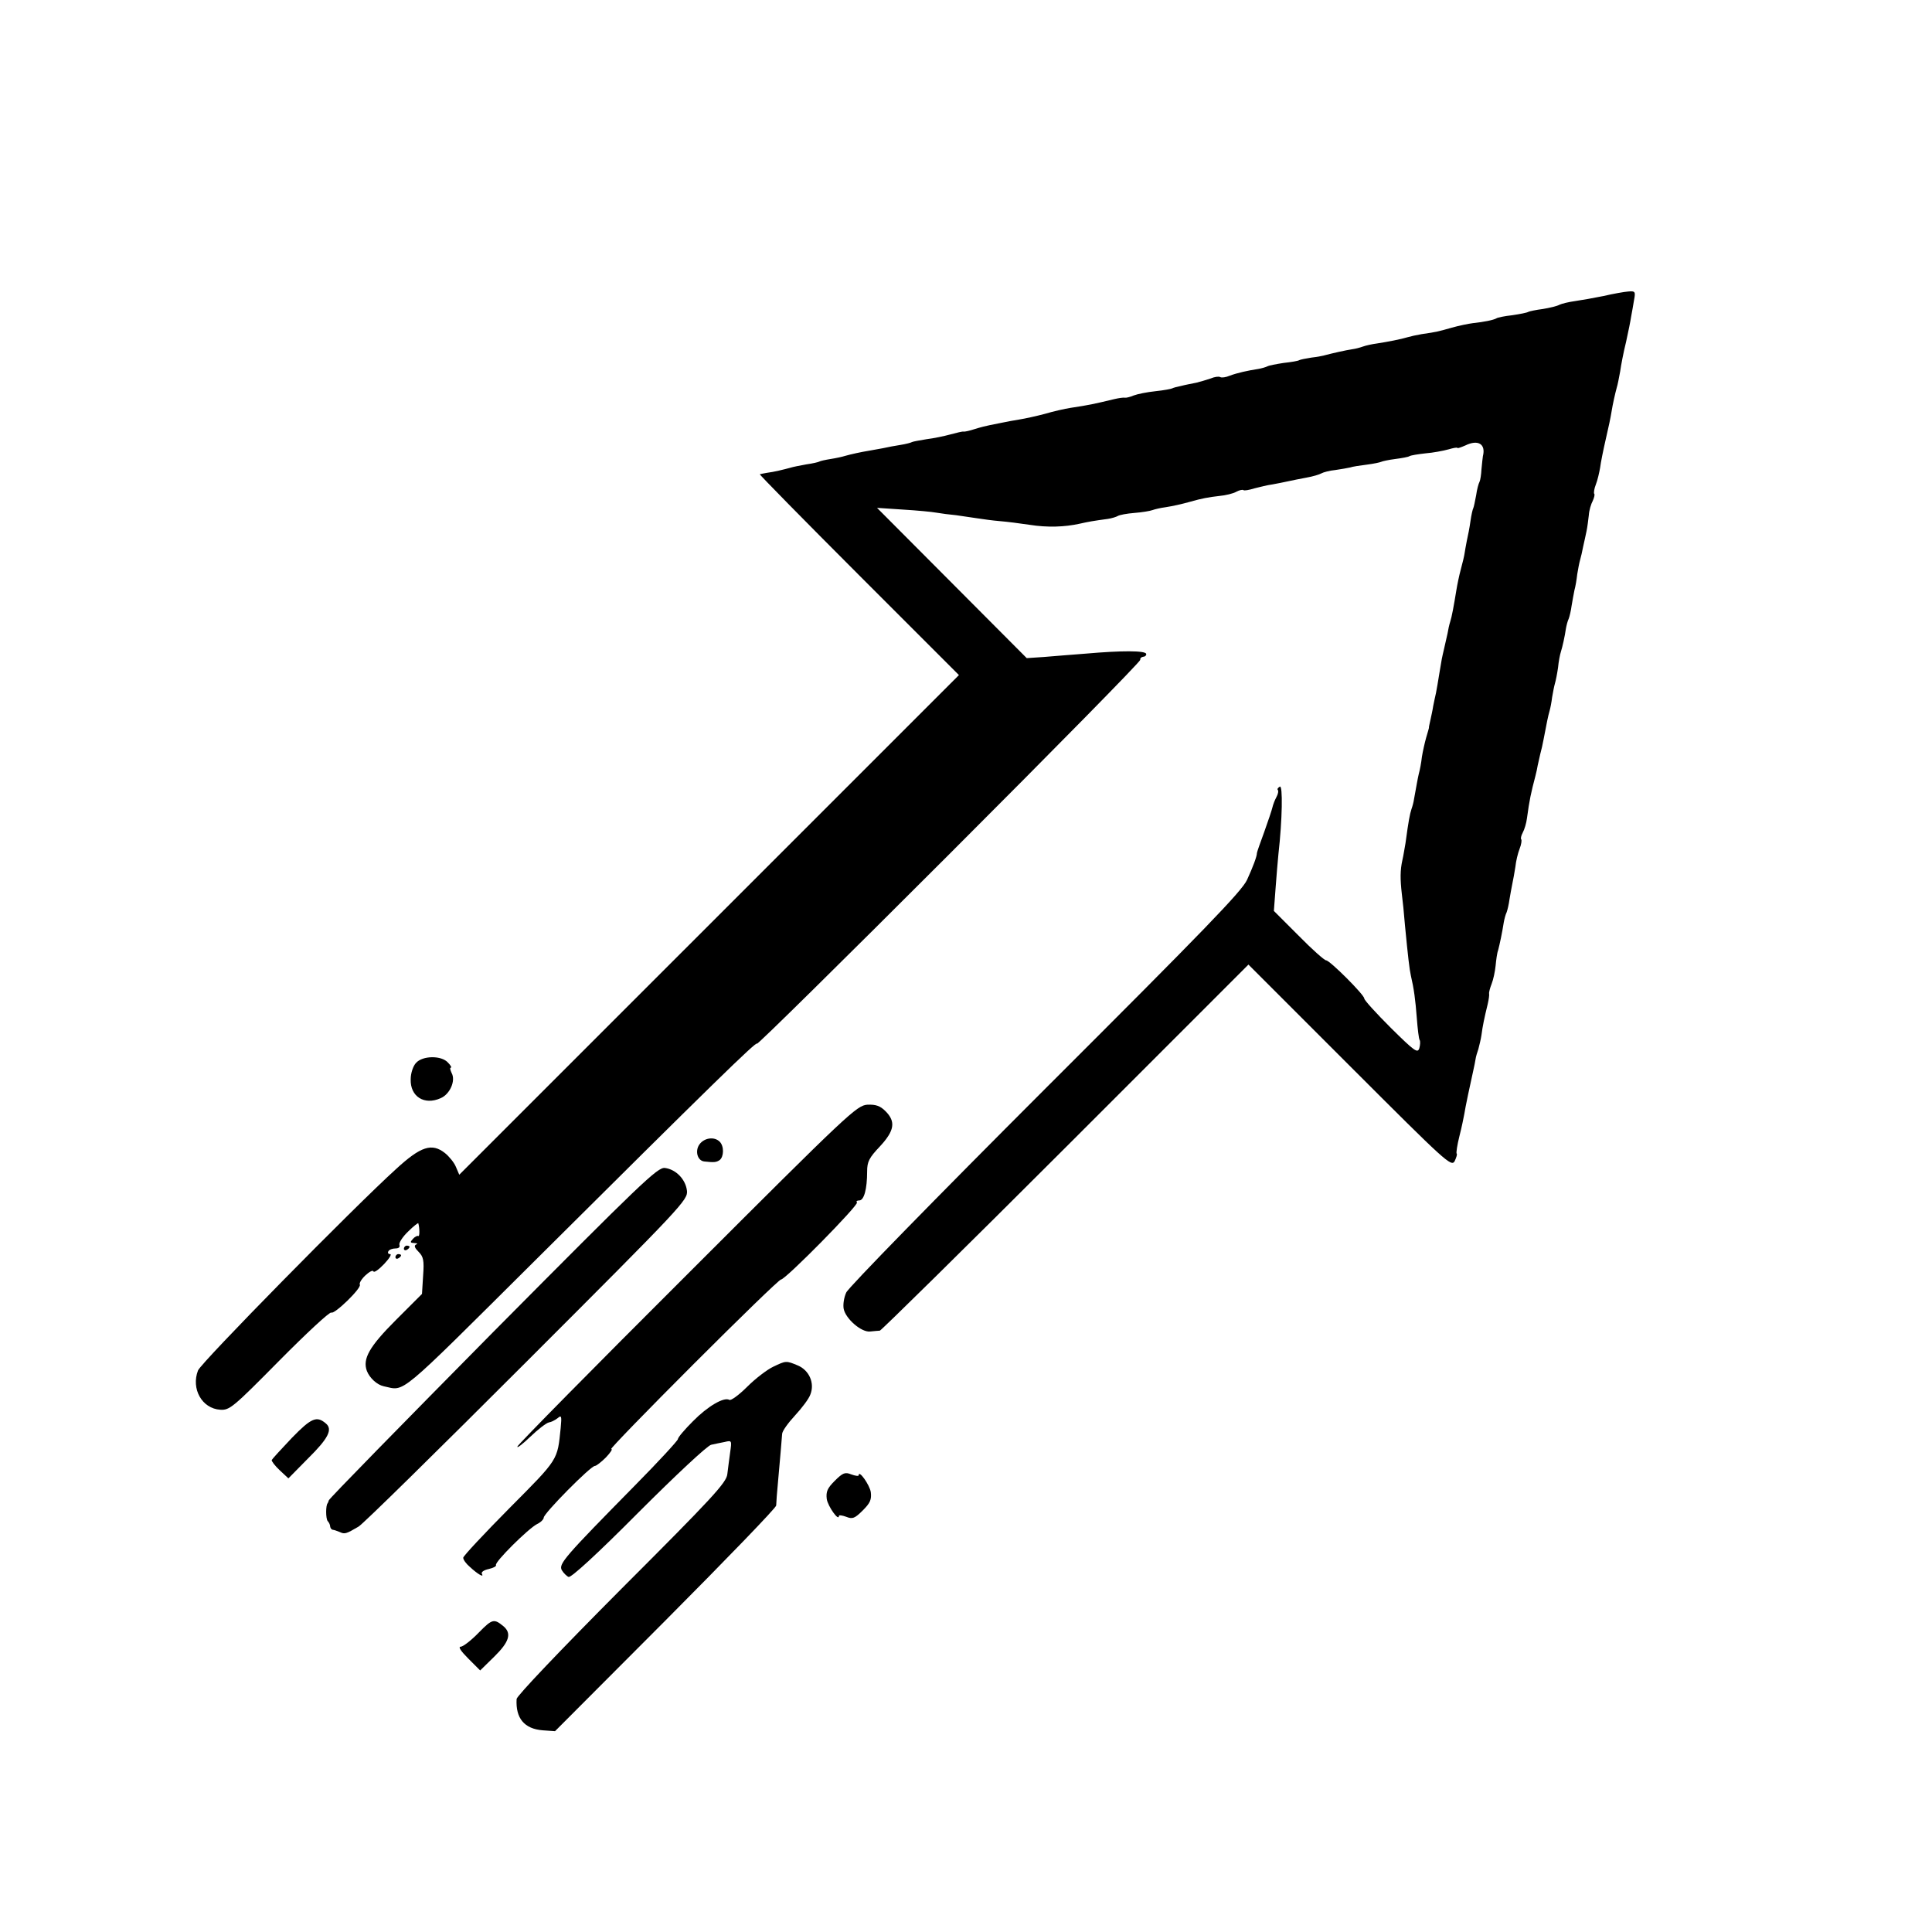
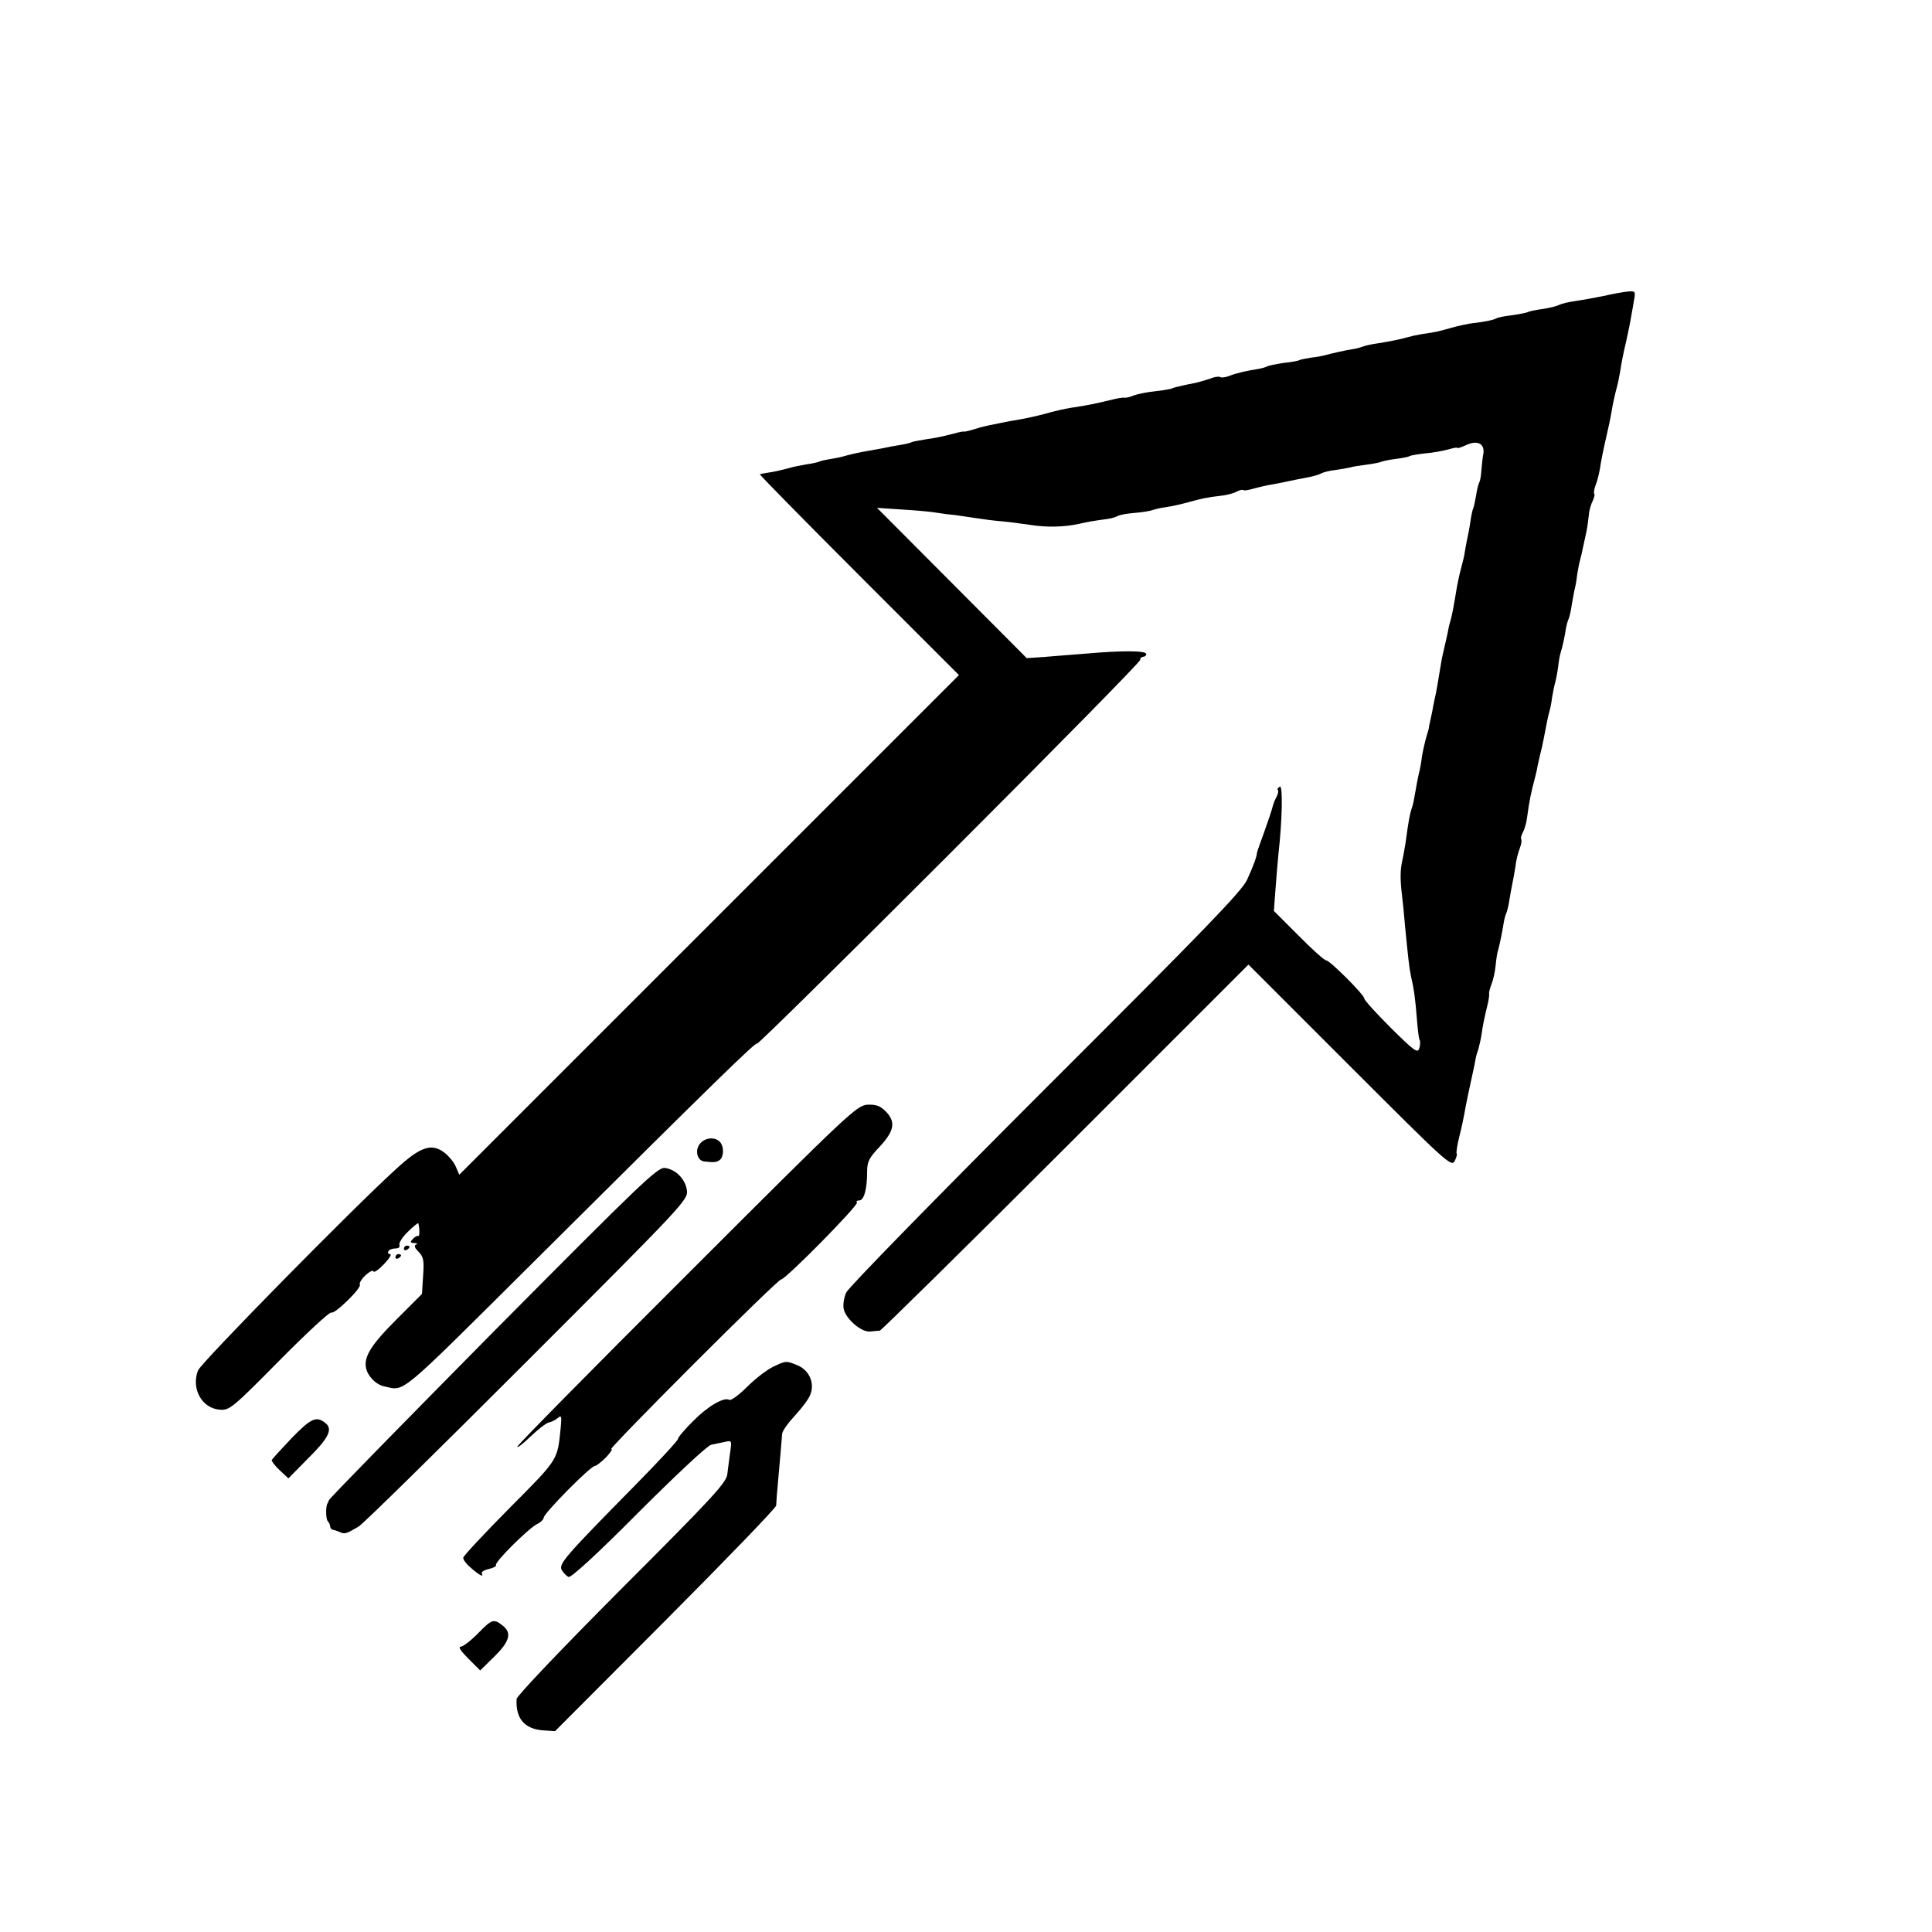
<svg xmlns="http://www.w3.org/2000/svg" version="1.0" width="684pt" height="684pt" viewBox="0 0 684 684" preserveAspectRatio="xMidYMid meet">
  <g transform="translate(0,684) scale(0.1,-0.1)" fill="#000000" stroke="none">
    <path d="M5677 5792 c-34 -7 -80 -15 -101 -18 -22 -3 -47 -9 -55 -13 -9 -5 -35 -11 -59 -15 -24 -3 -47 -8 -51 -10 -4 -3 -30 -8 -57 -12 -27 -3 -52 -8 -56 -11 -10 -6 -45 -13 -83 -17 -16 -2 -50 -9 -75 -16 -46 -13 -51 -15 -107 -23 -18 -3 -40 -8 -50 -11 -23 -7 -69 -16 -108 -22 -16 -2 -39 -7 -50 -11 -11 -4 -27 -8 -35 -9 -27 -4 -74 -15 -93 -20 -10 -3 -34 -8 -54 -10 -20 -3 -39 -7 -43 -9 -4 -3 -29 -7 -56 -10 -26 -4 -52 -9 -57 -12 -6 -3 -20 -7 -31 -9 -39 -6 -75 -14 -102 -24 -14 -6 -29 -8 -34 -5 -5 3 -20 1 -34 -5 -15 -5 -38 -12 -51 -15 -14 -3 -37 -7 -52 -11 -15 -3 -30 -7 -33 -9 -4 -2 -30 -7 -59 -10 -29 -3 -64 -10 -77 -15 -14 -6 -28 -9 -32 -8 -4 1 -20 -1 -37 -5 -75 -18 -89 -21 -155 -31 -19 -3 -60 -12 -90 -21 -30 -8 -71 -17 -90 -20 -19 -3 -46 -8 -60 -11 -14 -3 -34 -7 -45 -9 -11 -2 -35 -8 -54 -14 -18 -6 -36 -10 -40 -9 -3 1 -24 -4 -46 -10 -22 -6 -60 -14 -85 -17 -24 -4 -47 -8 -51 -10 -3 -2 -21 -7 -40 -10 -19 -3 -47 -8 -64 -12 -16 -3 -39 -7 -50 -9 -25 -4 -62 -12 -83 -18 -9 -3 -32 -8 -51 -11 -19 -3 -37 -7 -40 -9 -3 -2 -24 -7 -46 -10 -22 -4 -48 -9 -57 -12 -22 -6 -58 -15 -83 -18 -11 -2 -22 -4 -25 -5 -3 0 155 -161 350 -356 l355 -355 -885 -885 -884 -884 -12 28 c-6 15 -24 37 -39 49 -46 36 -85 24 -173 -57 -146 -132 -691 -686 -701 -713 -25 -65 14 -135 79 -139 33 -2 45 8 209 174 96 97 179 174 184 170 11 -7 108 87 101 99 -3 5 6 20 20 33 14 13 26 19 28 14 2 -6 19 6 38 26 18 19 28 35 21 35 -7 0 -9 5 -6 10 3 6 15 10 25 10 12 0 17 5 14 13 -2 7 11 28 31 47 19 19 36 32 36 29 5 -17 5 -48 0 -45 -3 2 -12 -2 -19 -10 -11 -12 -10 -14 5 -15 10 0 13 -3 6 -5 -8 -4 -5 -12 9 -26 17 -17 20 -30 16 -84 l-4 -65 -92 -92 c-95 -95 -119 -138 -103 -181 10 -25 36 -49 60 -54 77 -16 40 -47 536 446 626 623 785 778 785 767 0 -6 306 296 679 669 374 374 679 684 678 690 -1 6 4 10 11 11 6 0 11 5 10 10 -3 12 -87 12 -213 1 -49 -4 -117 -9 -150 -12 l-60 -4 -265 266 -265 266 90 -6 c50 -3 104 -8 120 -11 17 -3 48 -7 70 -9 22 -3 56 -8 75 -11 19 -3 55 -8 80 -10 25 -2 72 -8 105 -13 63 -10 124 -8 178 4 31 7 48 10 100 17 13 2 29 7 34 10 6 4 33 9 59 11 27 2 56 7 64 10 8 3 29 8 45 10 26 4 58 11 90 20 38 11 65 16 101 20 23 2 51 9 61 15 11 6 22 8 25 6 2 -3 20 0 39 6 19 5 48 12 64 14 17 3 41 8 55 11 14 3 43 9 65 13 23 4 46 11 53 15 7 4 29 10 50 12 20 3 44 7 52 9 8 3 35 7 59 10 24 3 47 8 51 10 4 2 26 7 50 10 23 3 46 7 50 10 5 3 30 7 57 10 26 2 63 9 81 14 17 5 32 8 32 5 0 -2 12 2 28 9 45 22 73 5 62 -38 -1 -5 -3 -26 -5 -46 -1 -19 -4 -39 -7 -45 -3 -5 -9 -26 -12 -48 -4 -21 -8 -41 -10 -45 -2 -3 -7 -24 -10 -46 -3 -22 -9 -53 -13 -70 -3 -16 -7 -37 -8 -45 -1 -8 -7 -33 -13 -55 -6 -22 -13 -56 -16 -75 -9 -55 -16 -94 -22 -112 -3 -9 -7 -27 -9 -40 -3 -13 -8 -36 -12 -53 -9 -39 -8 -33 -17 -88 -4 -27 -10 -59 -12 -70 -3 -12 -7 -33 -10 -47 -2 -14 -7 -36 -10 -50 -3 -14 -6 -26 -5 -27 0 -2 -5 -17 -10 -35 -5 -18 -12 -49 -15 -68 -2 -19 -7 -46 -11 -60 -5 -22 -7 -36 -17 -90 -1 -8 -5 -24 -9 -35 -6 -19 -10 -39 -21 -120 -3 -16 -7 -43 -11 -60 -8 -36 -8 -67 -2 -120 3 -22 8 -71 11 -110 11 -114 16 -157 21 -179 11 -47 16 -85 21 -150 3 -39 7 -73 10 -78 3 -4 2 -18 -1 -29 -6 -19 -17 -11 -101 72 -52 52 -94 98 -94 104 0 13 -122 135 -135 135 -6 0 -50 39 -98 88 l-87 87 6 80 c3 44 8 98 10 120 14 123 16 247 5 240 -7 -4 -10 -9 -7 -12 3 -3 1 -14 -5 -25 -6 -11 -12 -27 -14 -36 -2 -9 -15 -48 -29 -87 -14 -38 -26 -72 -26 -75 0 -12 -14 -49 -35 -95 -19 -41 -152 -178 -715 -740 -387 -387 -697 -704 -704 -721 -8 -17 -12 -43 -9 -58 7 -35 63 -84 94 -80 13 1 28 3 34 3 5 1 301 292 657 648 l648 648 359 -359 c340 -340 359 -358 371 -337 6 13 10 25 7 27 -2 3 2 30 10 62 8 31 15 66 17 77 3 21 22 111 32 155 3 14 7 32 8 40 1 8 6 25 10 36 3 12 9 35 11 50 4 31 10 60 22 109 4 17 6 33 5 37 -1 4 3 20 9 35 6 15 12 44 14 64 2 20 5 45 9 55 5 19 14 60 20 99 2 11 6 27 10 35 3 8 8 29 10 45 3 17 7 41 10 55 3 14 8 41 11 61 2 20 9 49 15 64 6 15 8 30 6 33 -3 2 -1 13 5 24 6 11 13 34 15 51 9 66 14 89 30 150 3 12 7 29 8 37 2 8 6 26 9 40 4 14 9 37 12 53 11 58 16 83 21 100 3 10 7 31 9 48 3 17 7 39 10 49 3 10 8 35 11 56 2 22 7 47 10 56 6 19 14 55 18 83 2 11 6 27 10 35 3 8 8 29 10 45 3 17 7 41 10 55 4 14 8 39 10 57 3 18 7 40 10 50 3 10 8 32 11 48 4 17 9 41 12 55 3 14 6 39 8 56 1 17 8 40 14 51 5 11 8 23 5 25 -2 3 0 18 6 33 6 15 12 42 15 59 2 17 11 62 20 101 9 38 18 81 20 95 5 31 13 66 19 88 3 9 8 35 12 57 3 22 12 69 21 105 8 36 16 76 18 90 3 14 7 40 10 57 6 31 4 33 -20 31 -14 -1 -54 -8 -88 -16z" />
-     <path d="M1473 3077 c-10 -10 -19 -36 -19 -58 -2 -61 48 -93 106 -67 33 14 54 62 39 89 -5 11 -7 19 -3 19 4 0 0 8 -10 18 -23 26 -90 25 -113 -1z" />
    <path d="M2434 2329 c-329 -328 -600 -603 -602 -610 -3 -8 18 8 45 34 28 27 57 49 66 51 8 1 22 8 31 15 14 12 15 8 11 -35 -12 -115 -6 -107 -181 -283 -90 -91 -164 -170 -164 -176 0 -7 10 -21 23 -32 28 -26 52 -40 43 -25 -3 6 6 13 24 17 17 4 28 10 26 14 -6 10 114 129 145 145 13 6 24 17 24 23 0 15 166 183 181 183 5 0 23 14 39 30 16 17 25 30 19 30 -5 0 126 135 291 300 165 165 304 300 310 300 16 0 277 265 269 273 -4 4 0 7 8 7 17 0 28 40 28 103 0 34 7 48 45 88 52 56 57 88 20 125 -19 19 -34 24 -64 23 -38 -3 -64 -27 -637 -600z" />
    <path d="M2476 2788 c-16 -23 -7 -57 17 -60 36 -4 43 -3 55 5 15 12 16 49 0 65 -19 19 -55 14 -72 -10z" />
    <path d="M1745 2123 c-319 -323 -581 -590 -581 -595 -1 -4 -3 -9 -4 -10 -7 -7 -7 -54 0 -63 5 -5 9 -14 9 -20 1 -5 4 -10 9 -11 4 0 15 -4 25 -8 17 -8 22 -7 66 19 14 7 282 271 596 585 554 554 571 572 567 605 -5 40 -39 75 -78 80 -26 3 -82 -51 -609 -582z" />
    <path d="M1430 2419 c0 -5 5 -7 10 -4 6 3 10 8 10 11 0 2 -4 4 -10 4 -5 0 -10 -5 -10 -11z" />
    <path d="M1400 2389 c0 -5 5 -7 10 -4 6 3 10 8 10 11 0 2 -4 4 -10 4 -5 0 -10 -5 -10 -11z" />
    <path d="M2737 2001 c-21 -10 -62 -41 -92 -71 -29 -29 -58 -50 -63 -46 -19 11 -77 -23 -129 -76 -29 -29 -53 -57 -53 -63 0 -5 -69 -80 -153 -165 -249 -253 -270 -277 -258 -299 6 -10 17 -21 24 -24 9 -3 100 80 248 229 129 129 244 237 257 239 12 3 34 7 48 10 25 6 25 5 19 -37 -3 -24 -8 -58 -10 -77 -3 -30 -52 -83 -375 -406 -219 -220 -370 -379 -371 -390 -4 -68 27 -106 93 -111 l43 -3 391 392 c215 216 392 399 392 407 0 8 3 49 7 90 7 80 12 134 14 163 0 10 21 39 45 65 25 27 50 60 55 75 16 40 -4 86 -45 103 -41 17 -41 17 -87 -5z" />
    <path d="M1033 1749 c-37 -39 -69 -74 -71 -78 -1 -4 11 -20 28 -36 l31 -29 69 70 c73 72 89 104 63 125 -32 27 -51 19 -120 -52z" />
-     <path d="M2955 1597 c-26 -26 -31 -38 -28 -64 4 -26 43 -81 43 -60 0 4 12 2 26 -3 22 -9 30 -6 59 23 26 26 31 38 28 64 -4 26 -43 81 -43 60 0 -4 -12 -2 -26 3 -22 9 -30 6 -59 -23z" />
    <path d="M1695 1060 c-27 -28 -56 -50 -64 -50 -10 0 1 -16 27 -42 l42 -42 50 49 c53 52 62 82 33 107 -34 28 -40 27 -88 -22z" />
  </g>
</svg>
